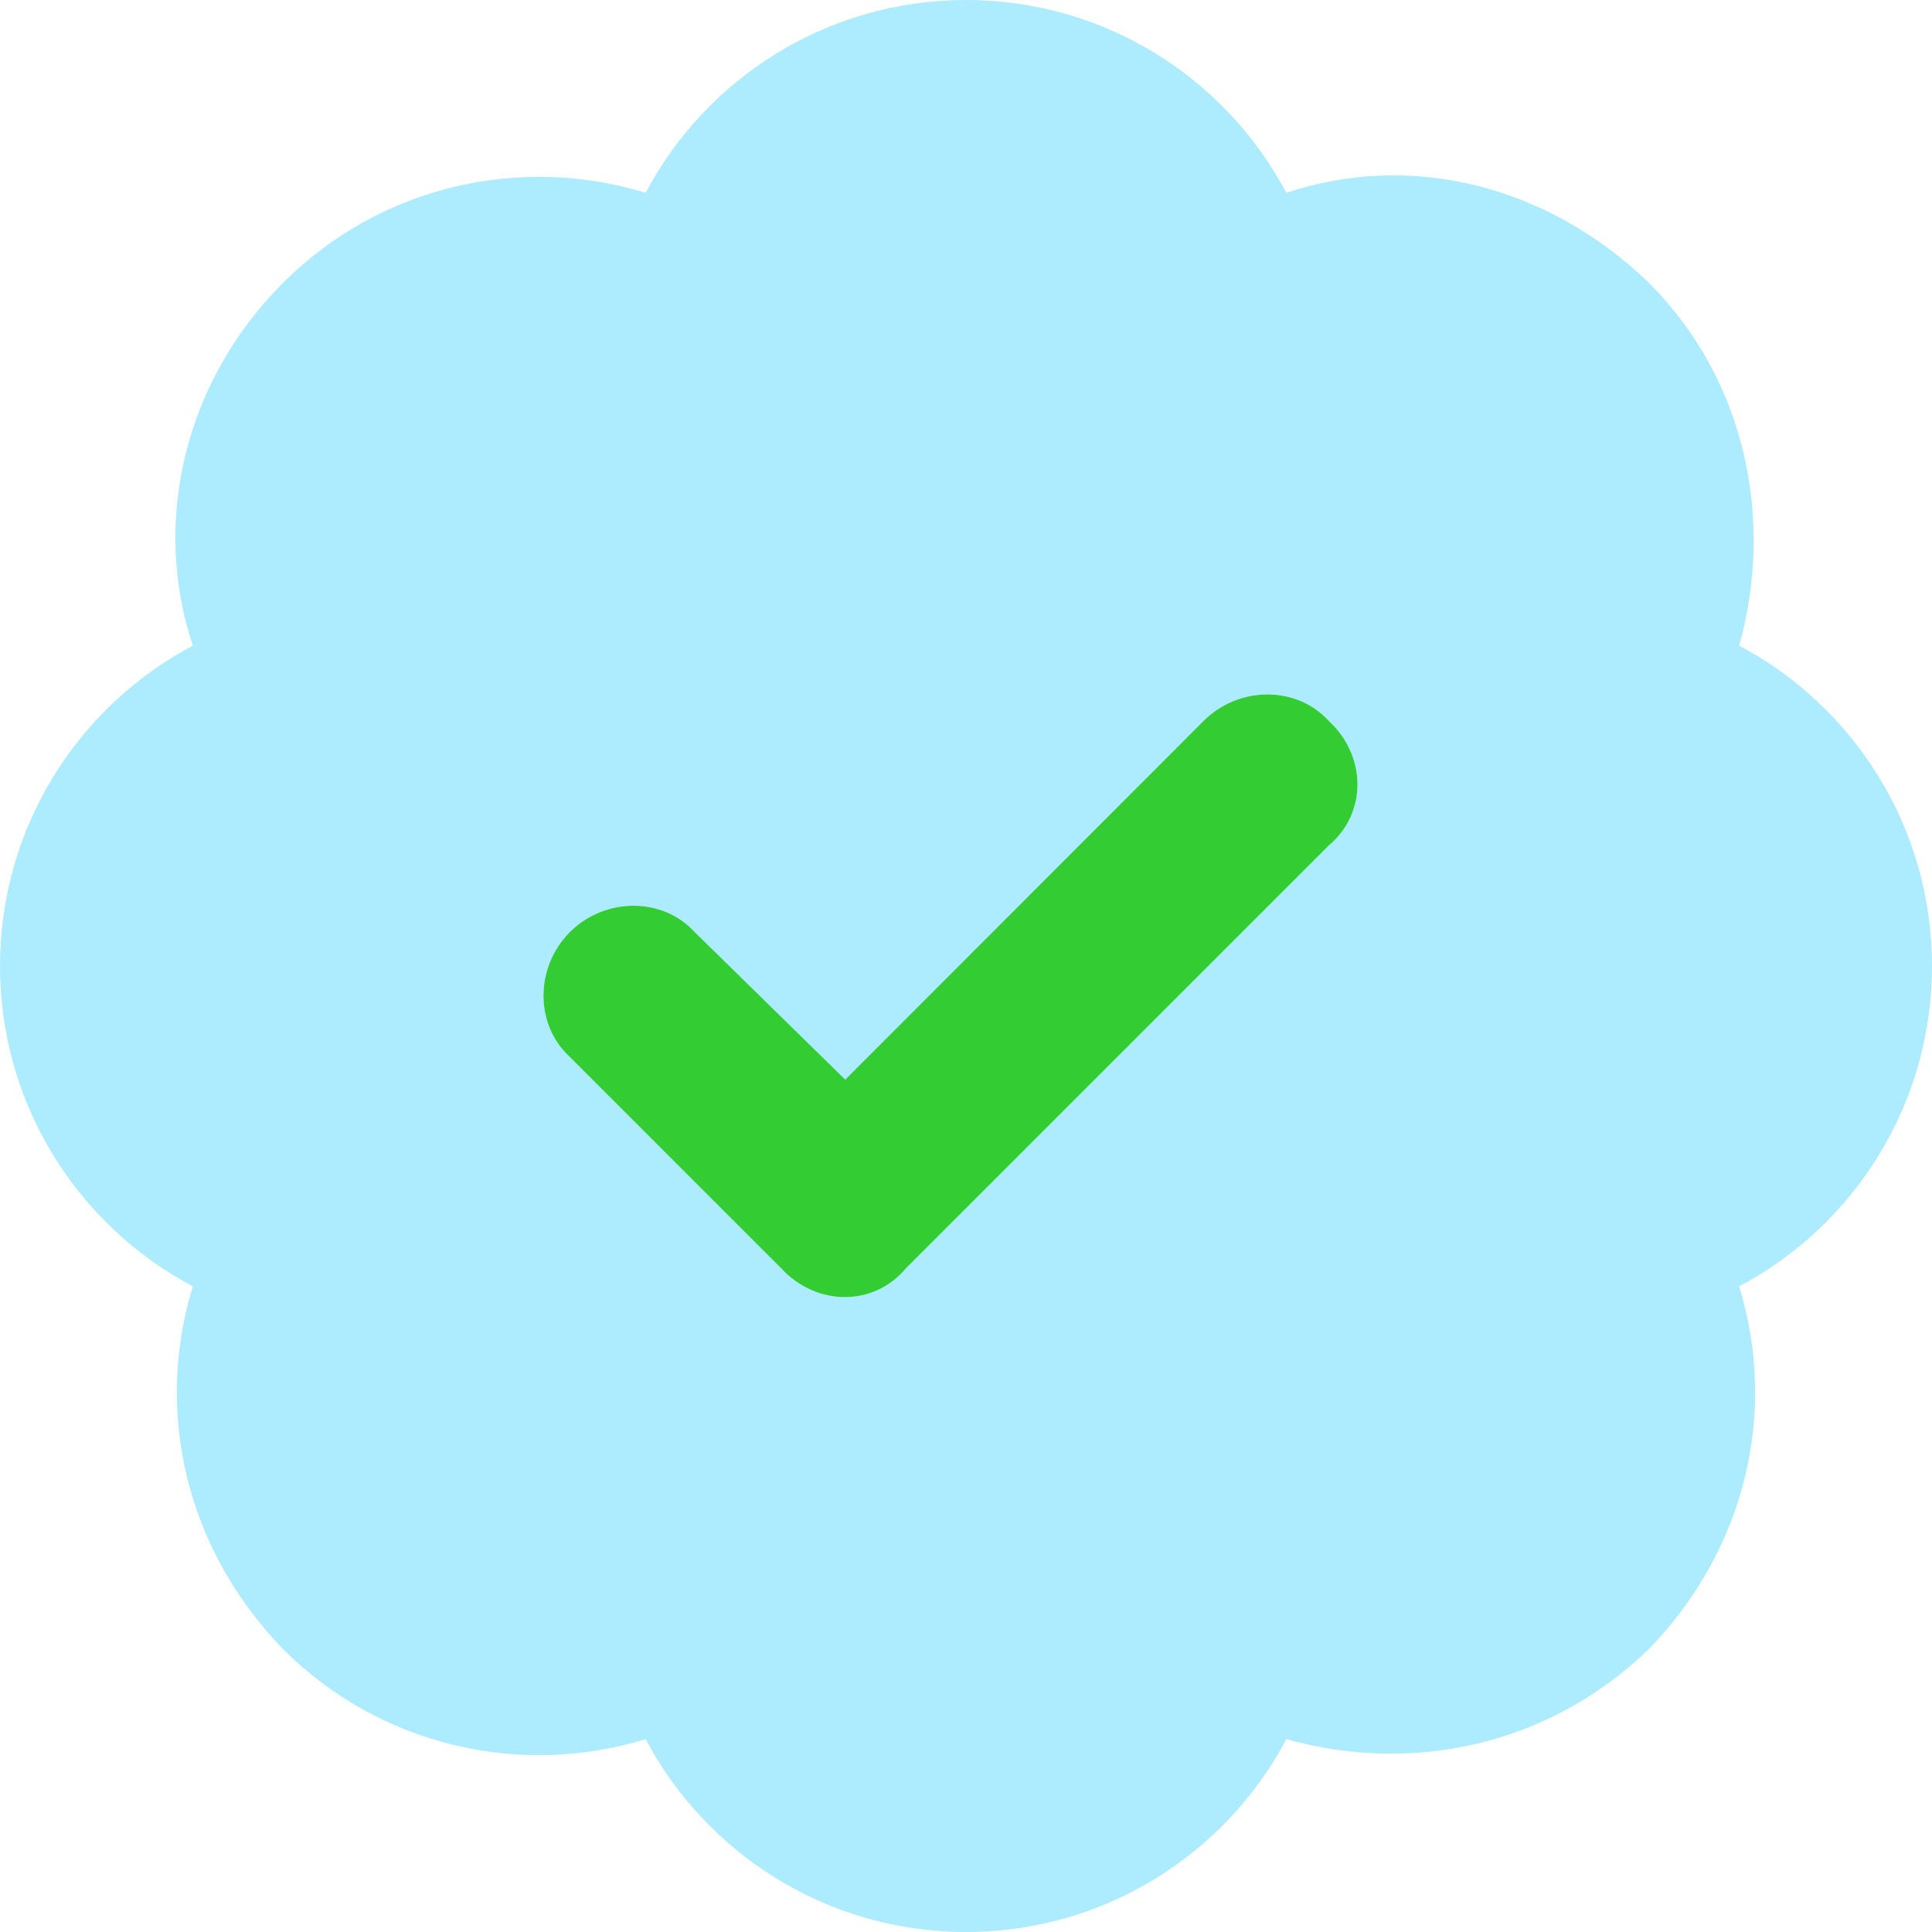
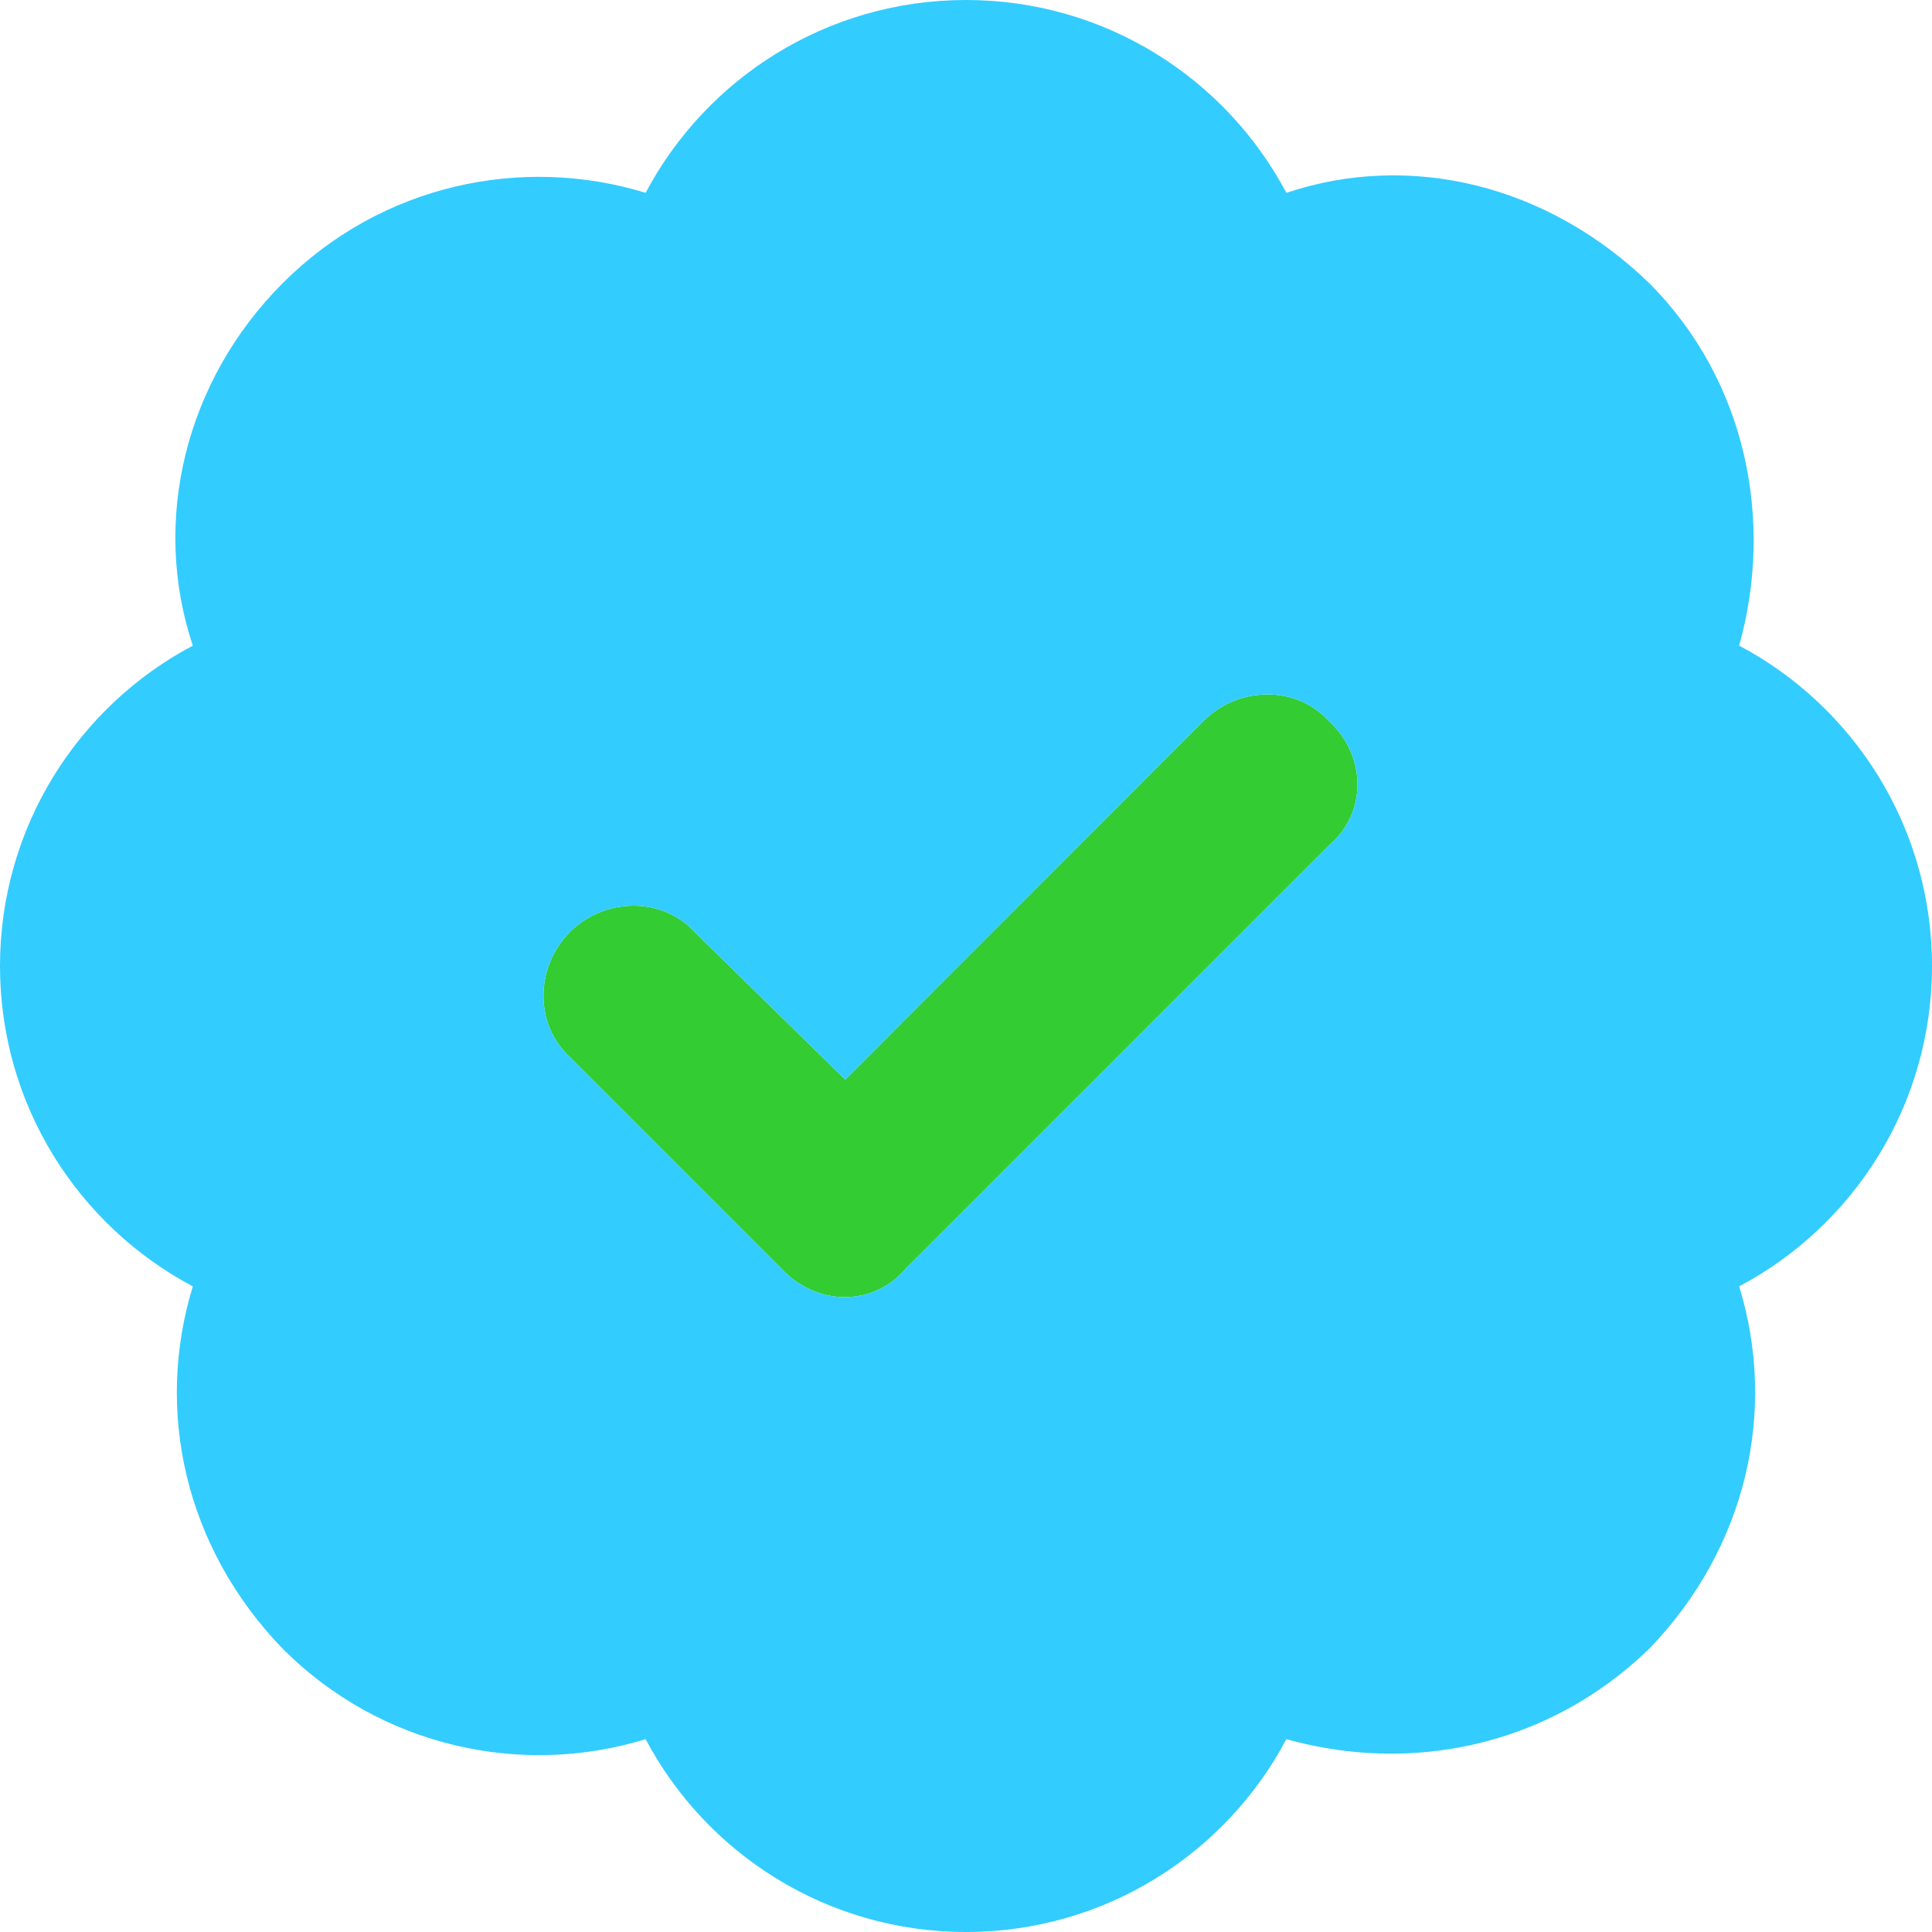
<svg xmlns="http://www.w3.org/2000/svg" viewBox="0 0 512 512">
  <defs>
-     <style>.fa-secondary{opacity:.4; fill: #33ccff} path{fill:#33cc33}</style>
+     <style>.fa-secondary{ fill: #33ccff} path{fill:#33cc33}</style>
  </defs>
  <path class="fa-primary" d="M352.1 191C362.3 200.4 362.3 215.6 352.1 224.1L240.1 336.1C231.6 346.3 216.4 346.3 207 336.1L151 280.1C141.7 271.6 141.7 256.4 151 247C160.4 237.7 175.6 237.7 184.1 247L224 286.1L319 191C328.4 181.7 343.6 181.7 352.1 191z" />
  <path class="fa-secondary" d="M256 0C292.8 0 324.8 20.7 340.9 51.1C373.8 40.1 410.1 48.96 437 74.98C463 101 470.1 138.2 460.9 171.1C491.3 187.2 512 219.2 512 256C512 292.8 491.3 324.8 460.9 340.9C471 373.8 463 410.1 437 437C410.1 463 373.8 470.1 340.9 460.9C324.8 491.3 292.8 512 256 512C219.2 512 187.2 491.3 171.1 460.9C138.2 471 101 463 74.98 437C48.96 410.1 41 373.8 51.1 340.9C20.7 324.8 0 292.8 0 256C0 219.2 20.7 187.2 51.1 171.1C40.1 138.2 48.96 101 74.98 74.98C101 48.96 138.2 41 171.1 51.1C187.2 20.7 219.2 0 256 0V0zM352.1 224.1C362.3 215.6 362.3 200.4 352.1 191C343.6 181.7 328.4 181.7 319 191L224 286.1L184.1 247C175.6 237.7 160.4 237.7 151 247C141.7 256.4 141.7 271.6 151 280.1L207 336.1C216.4 346.3 231.6 346.3 240.1 336.1L352.1 224.1z" />
</svg>
